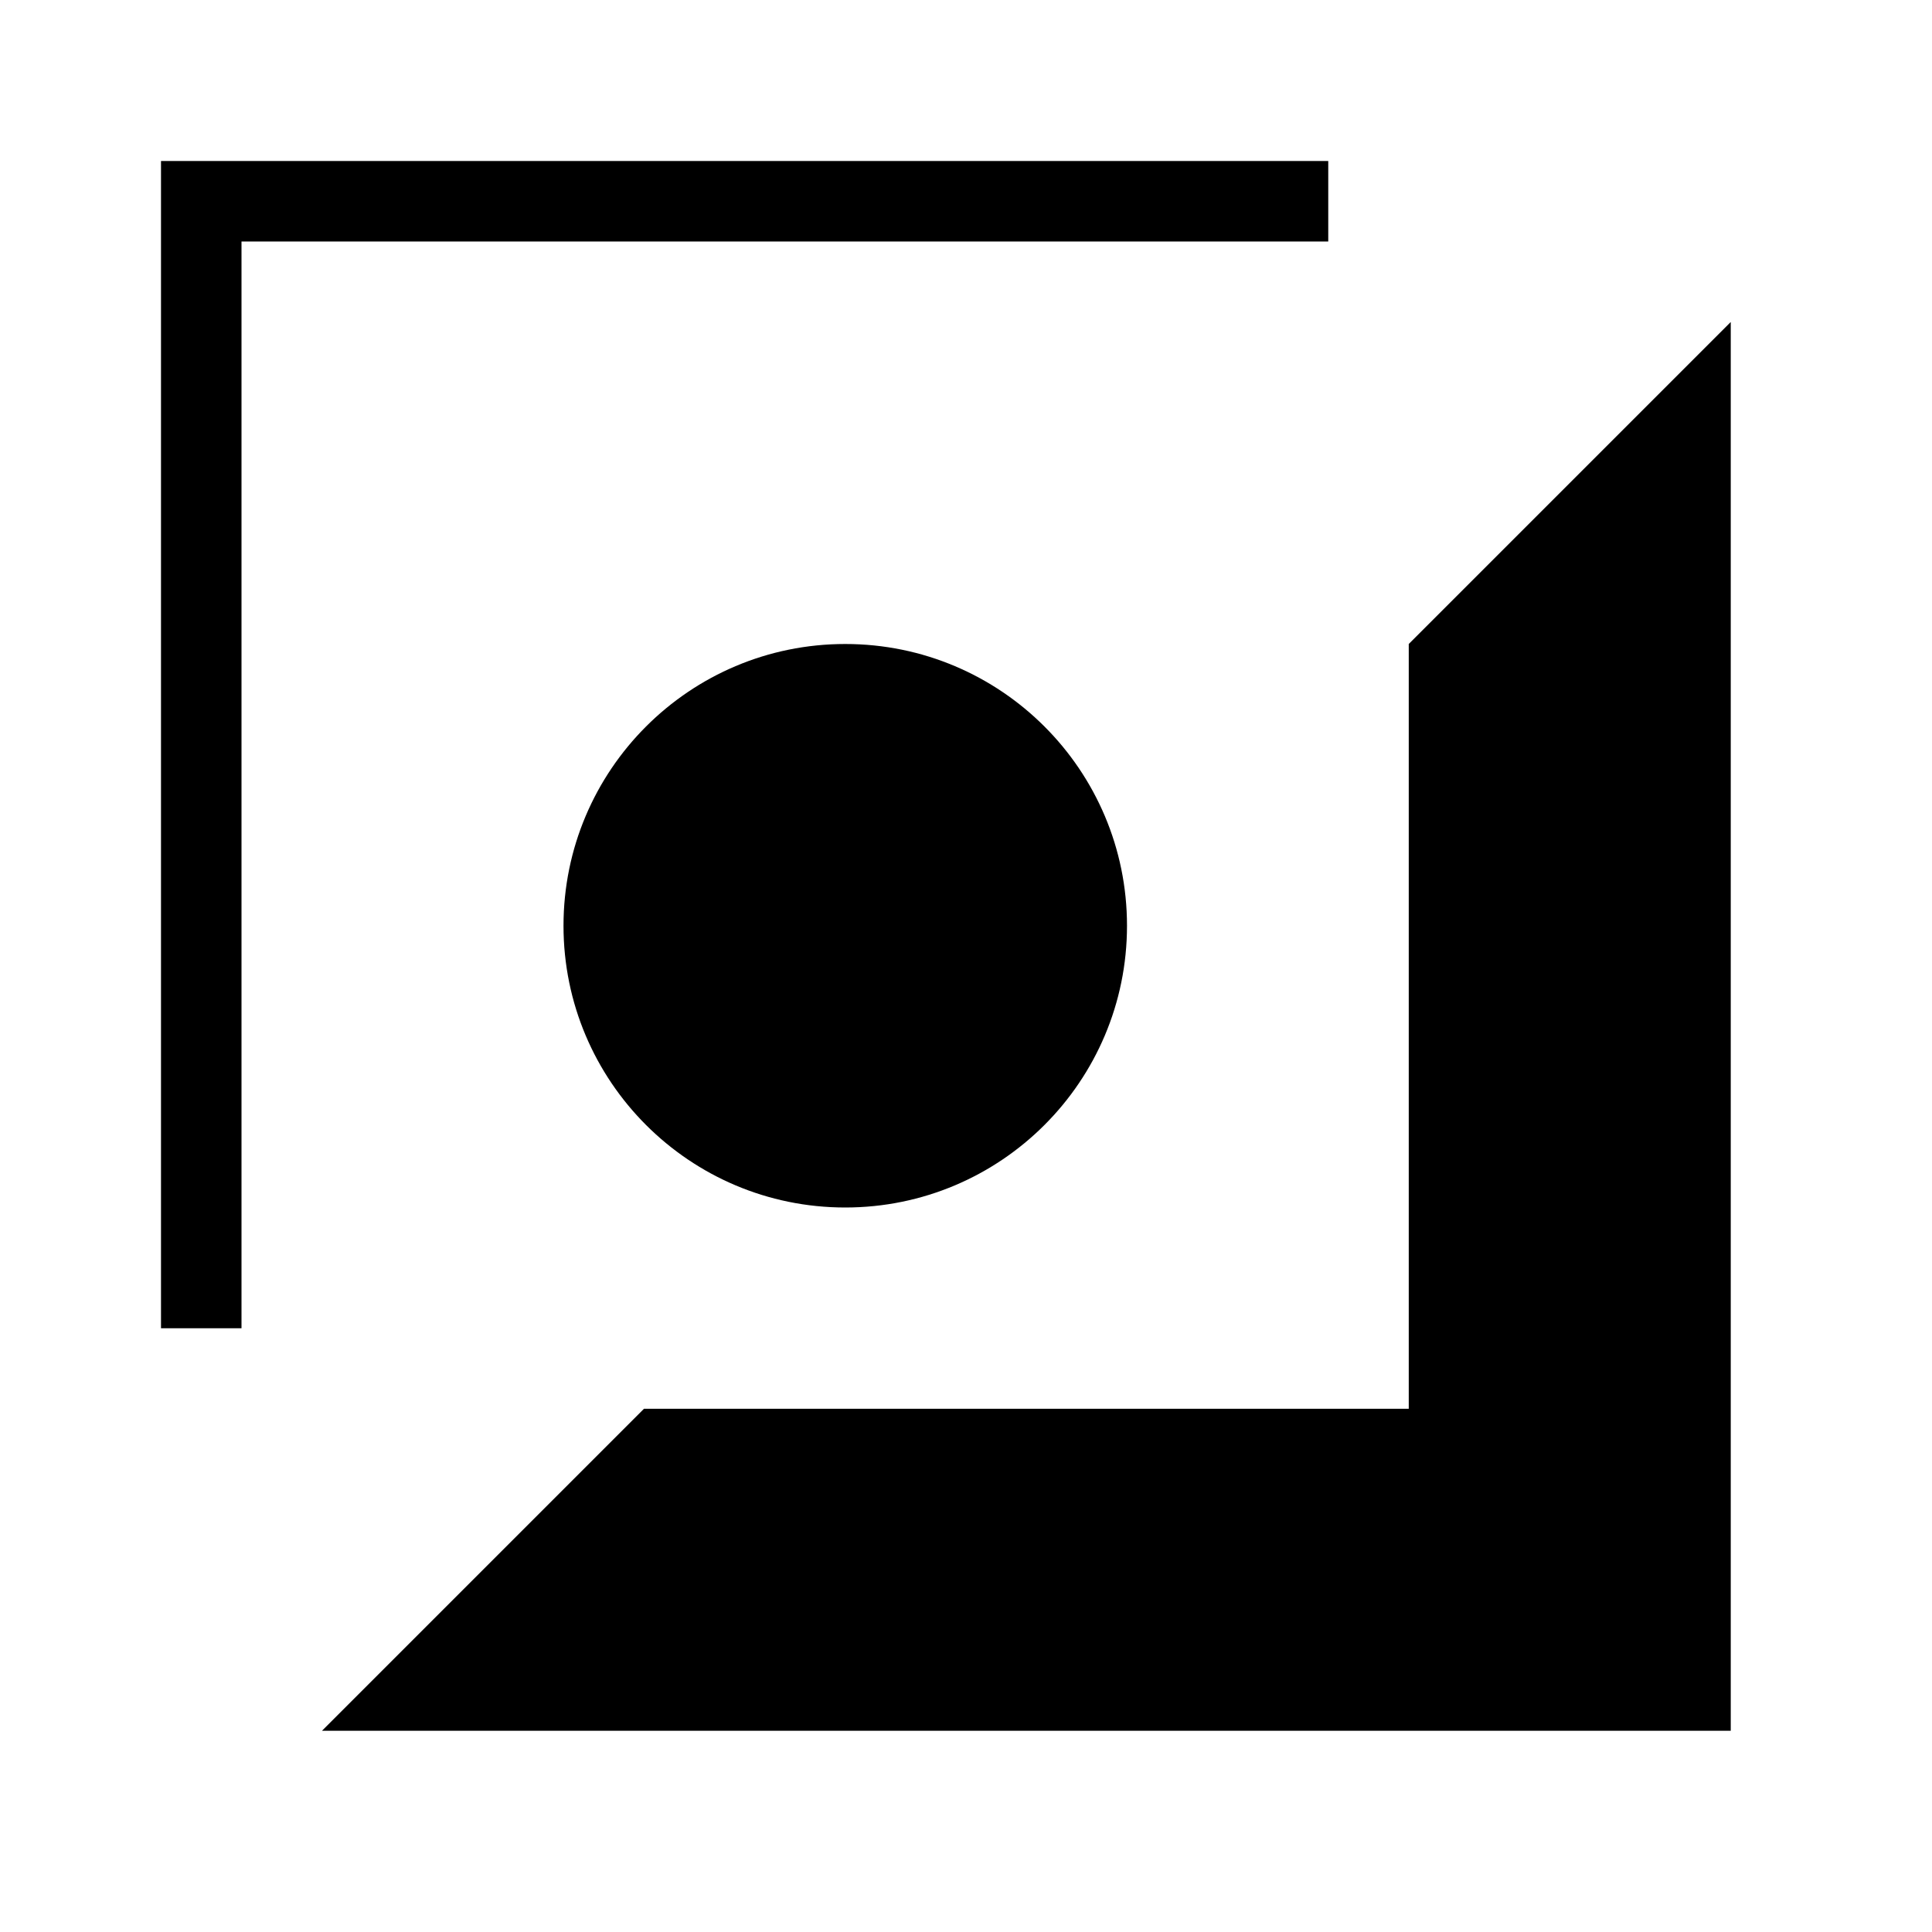
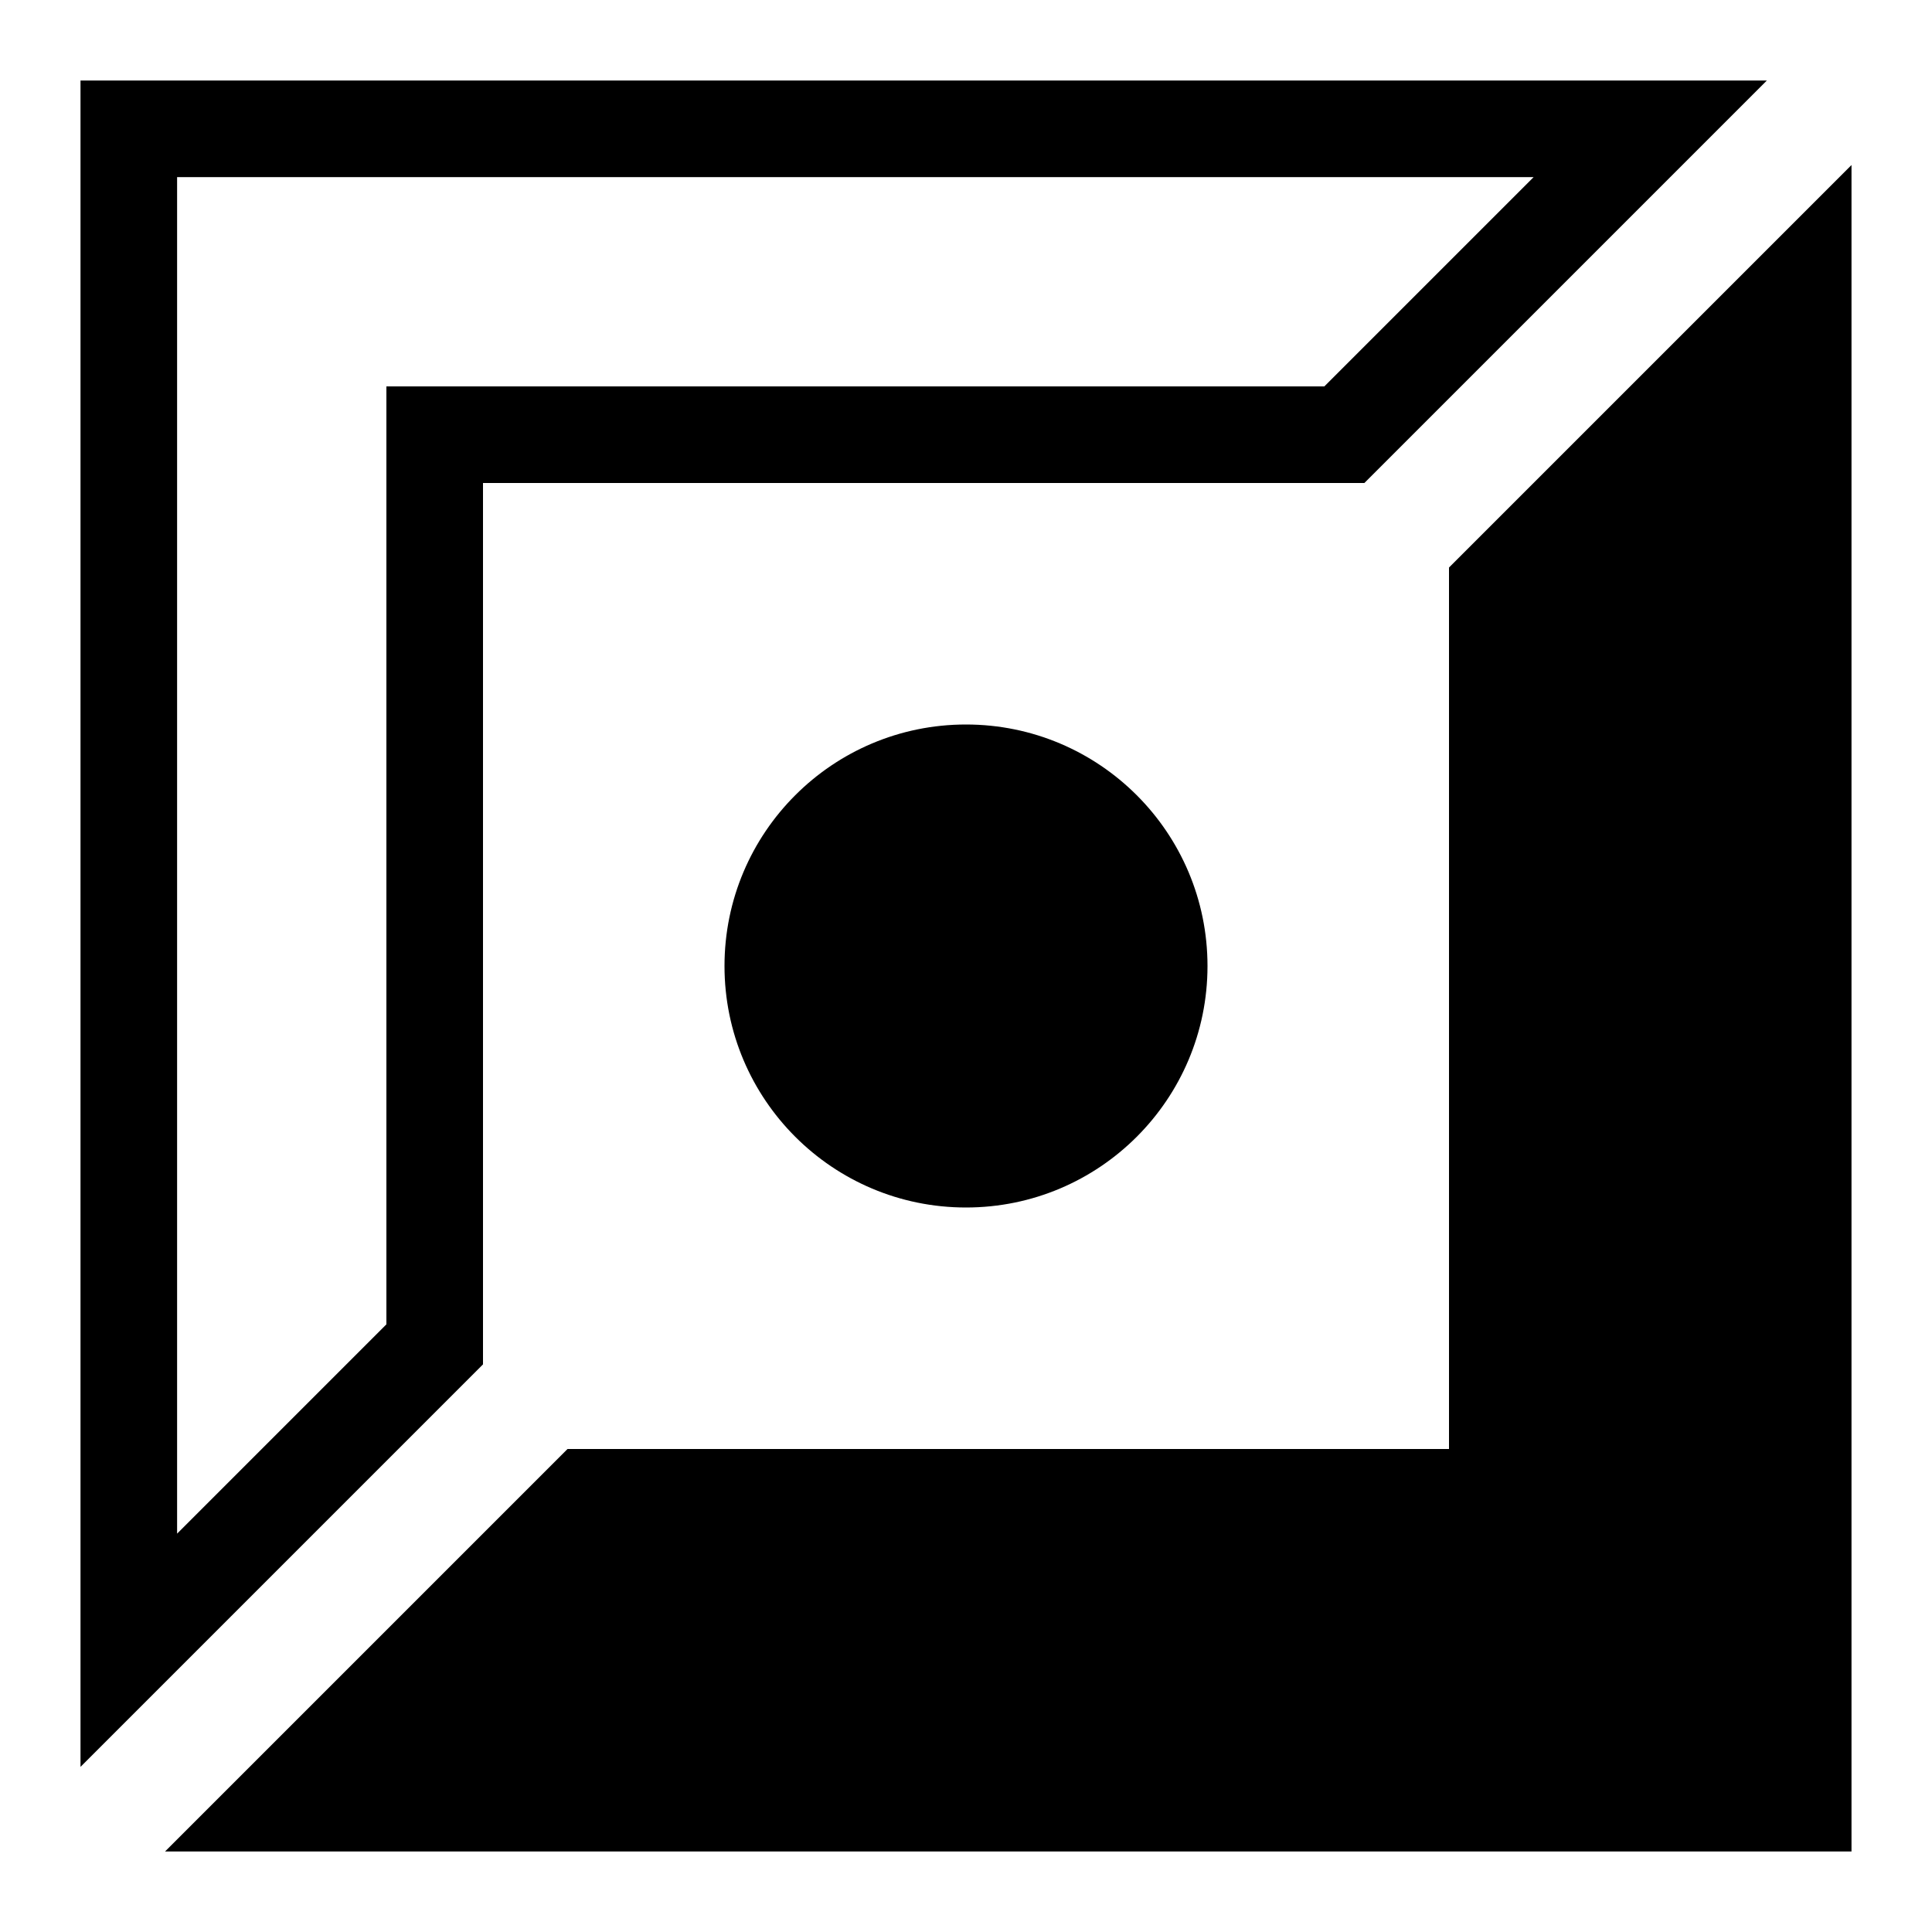
<svg xmlns="http://www.w3.org/2000/svg" viewBox="0 0 48 48" fill="currentColor">
-   <path d="M43 8v35H8l8-8h19V16Z" />
-   <circle cx="21" cy="23" r="7" />
-   <path d="M33 5H5v28" fill="none" stroke="currentColor" stroke-width="2" />
+   <path d="M46 46L4.1 46L14.1 36L36 36L36 14.1L46 4.1Z" />
+   <path d="M3.2 41L3.2 3.2L41 3.2L33.4 10.8L10.8 10.8L10.8 33.4Z" fill="none" stroke="currentColor" stroke-width="2.4" />
+   <circle cx="24" cy="24" r="6" />
</svg>
